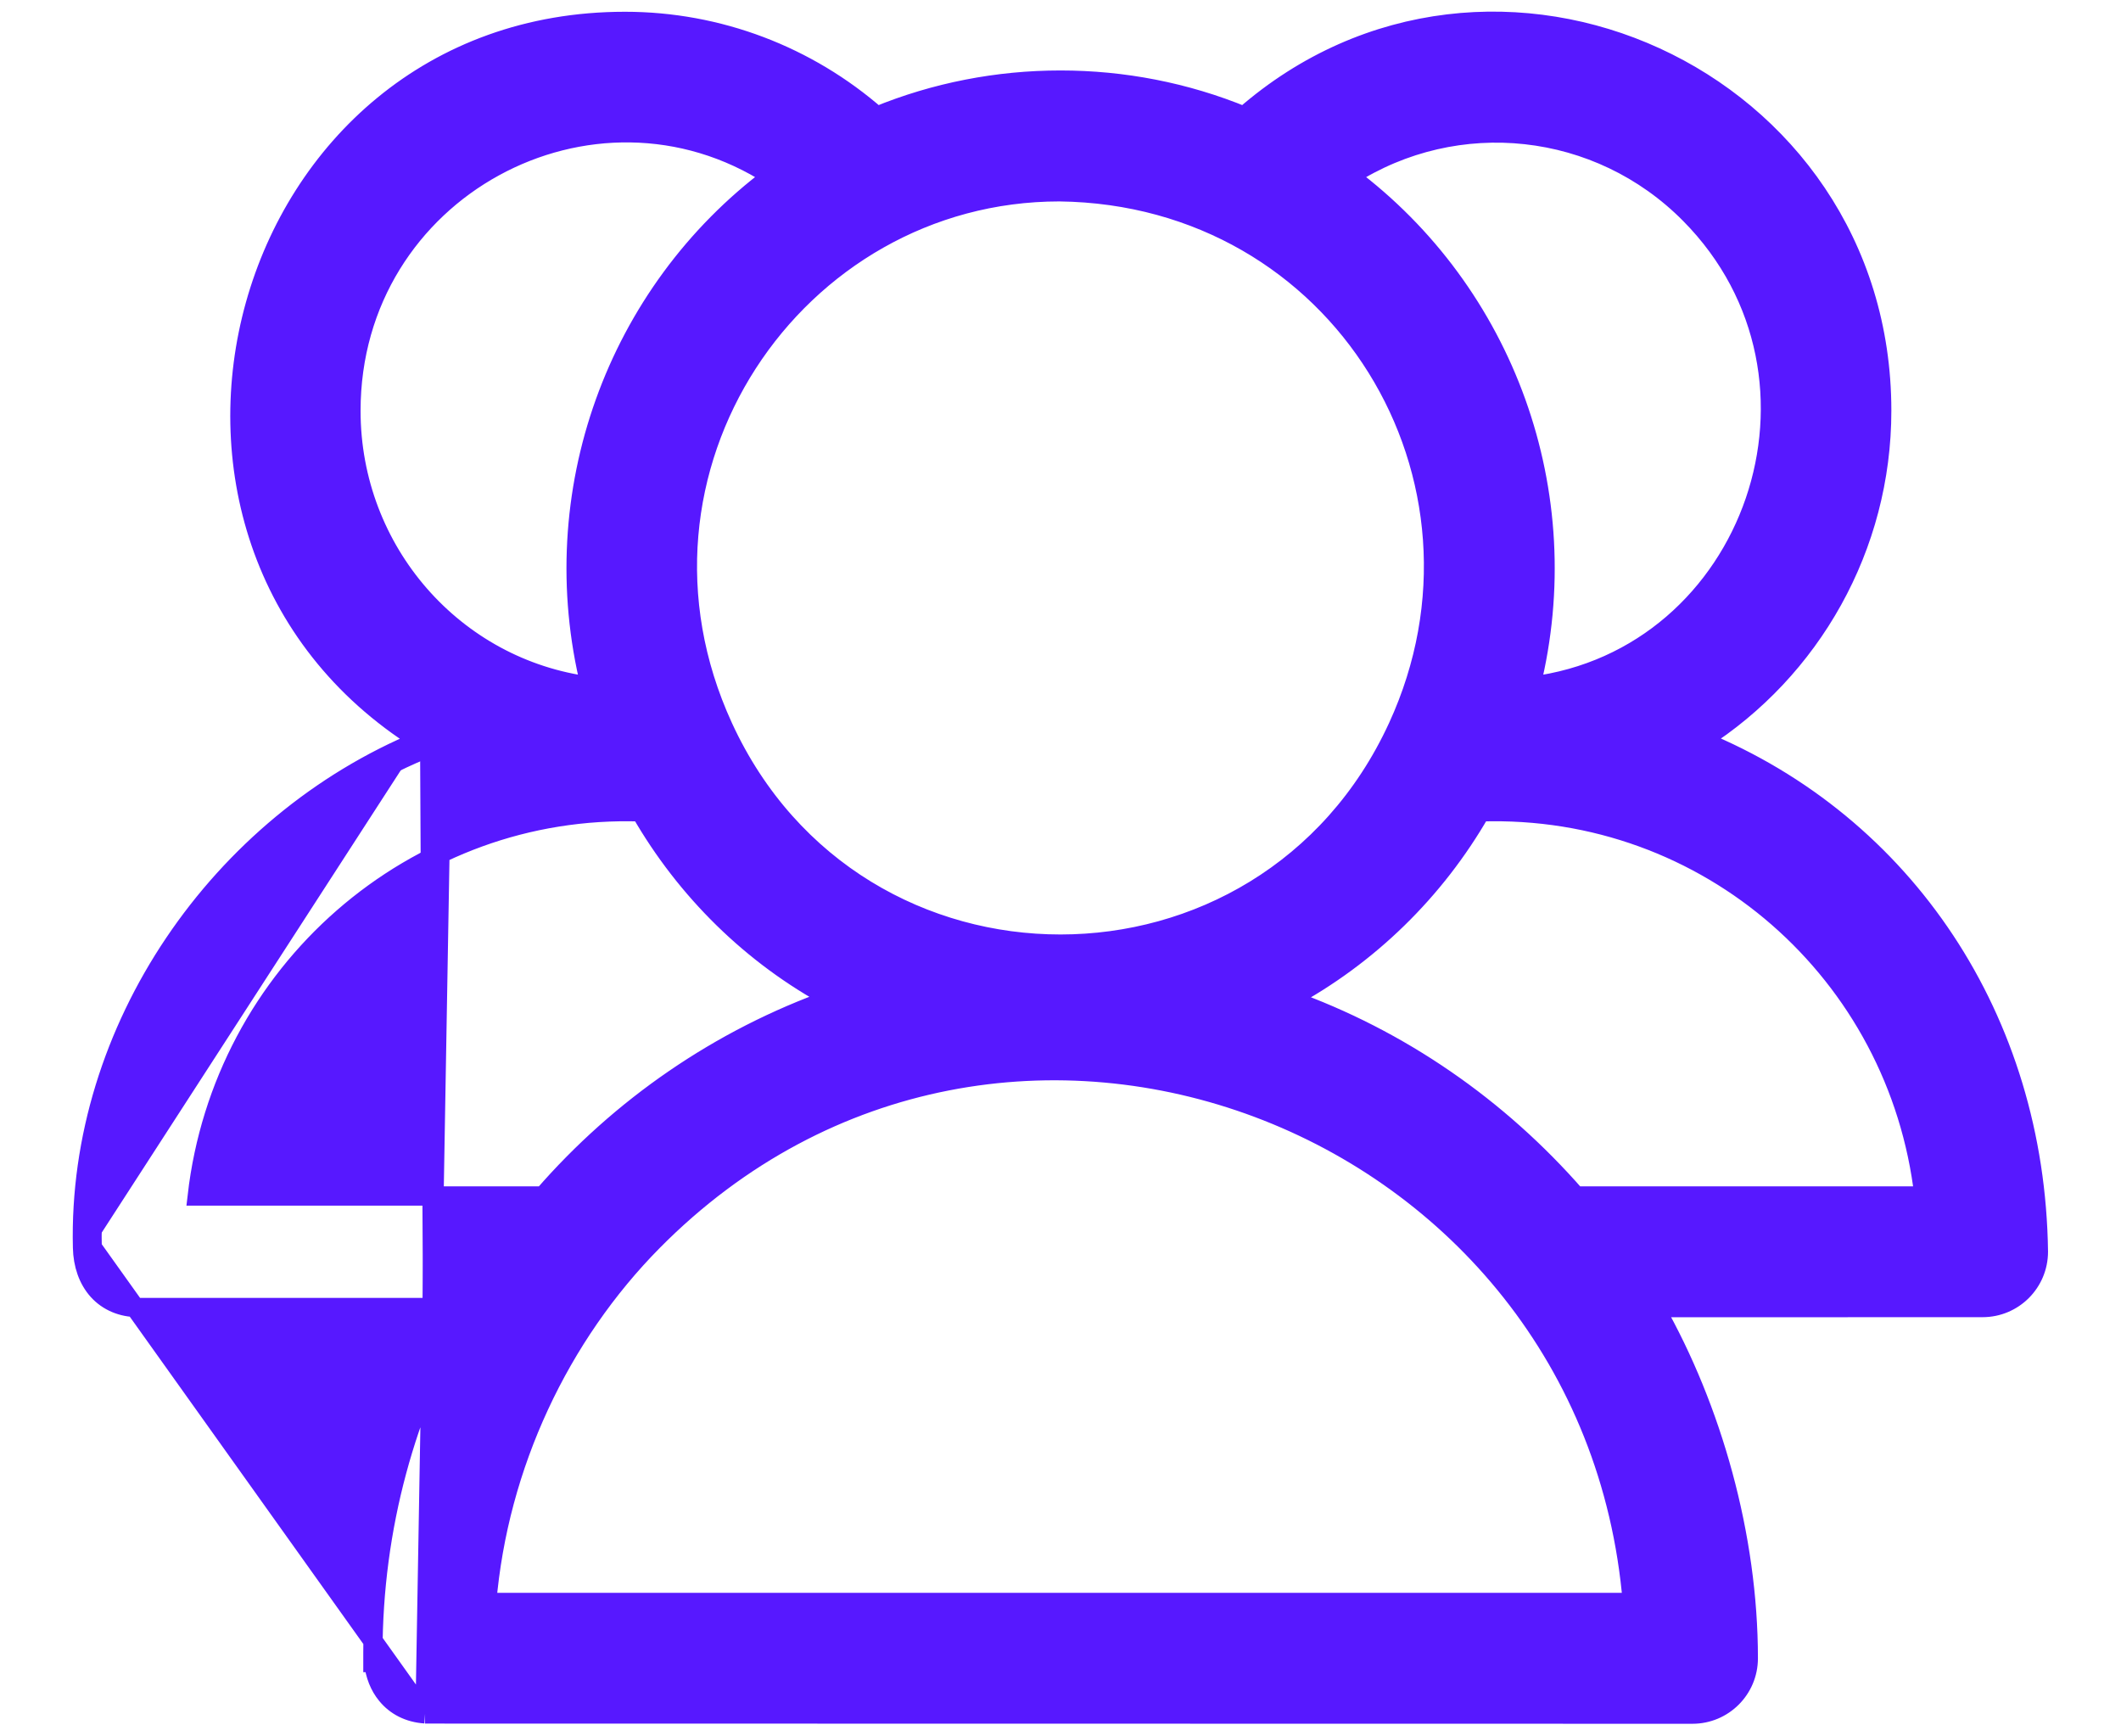
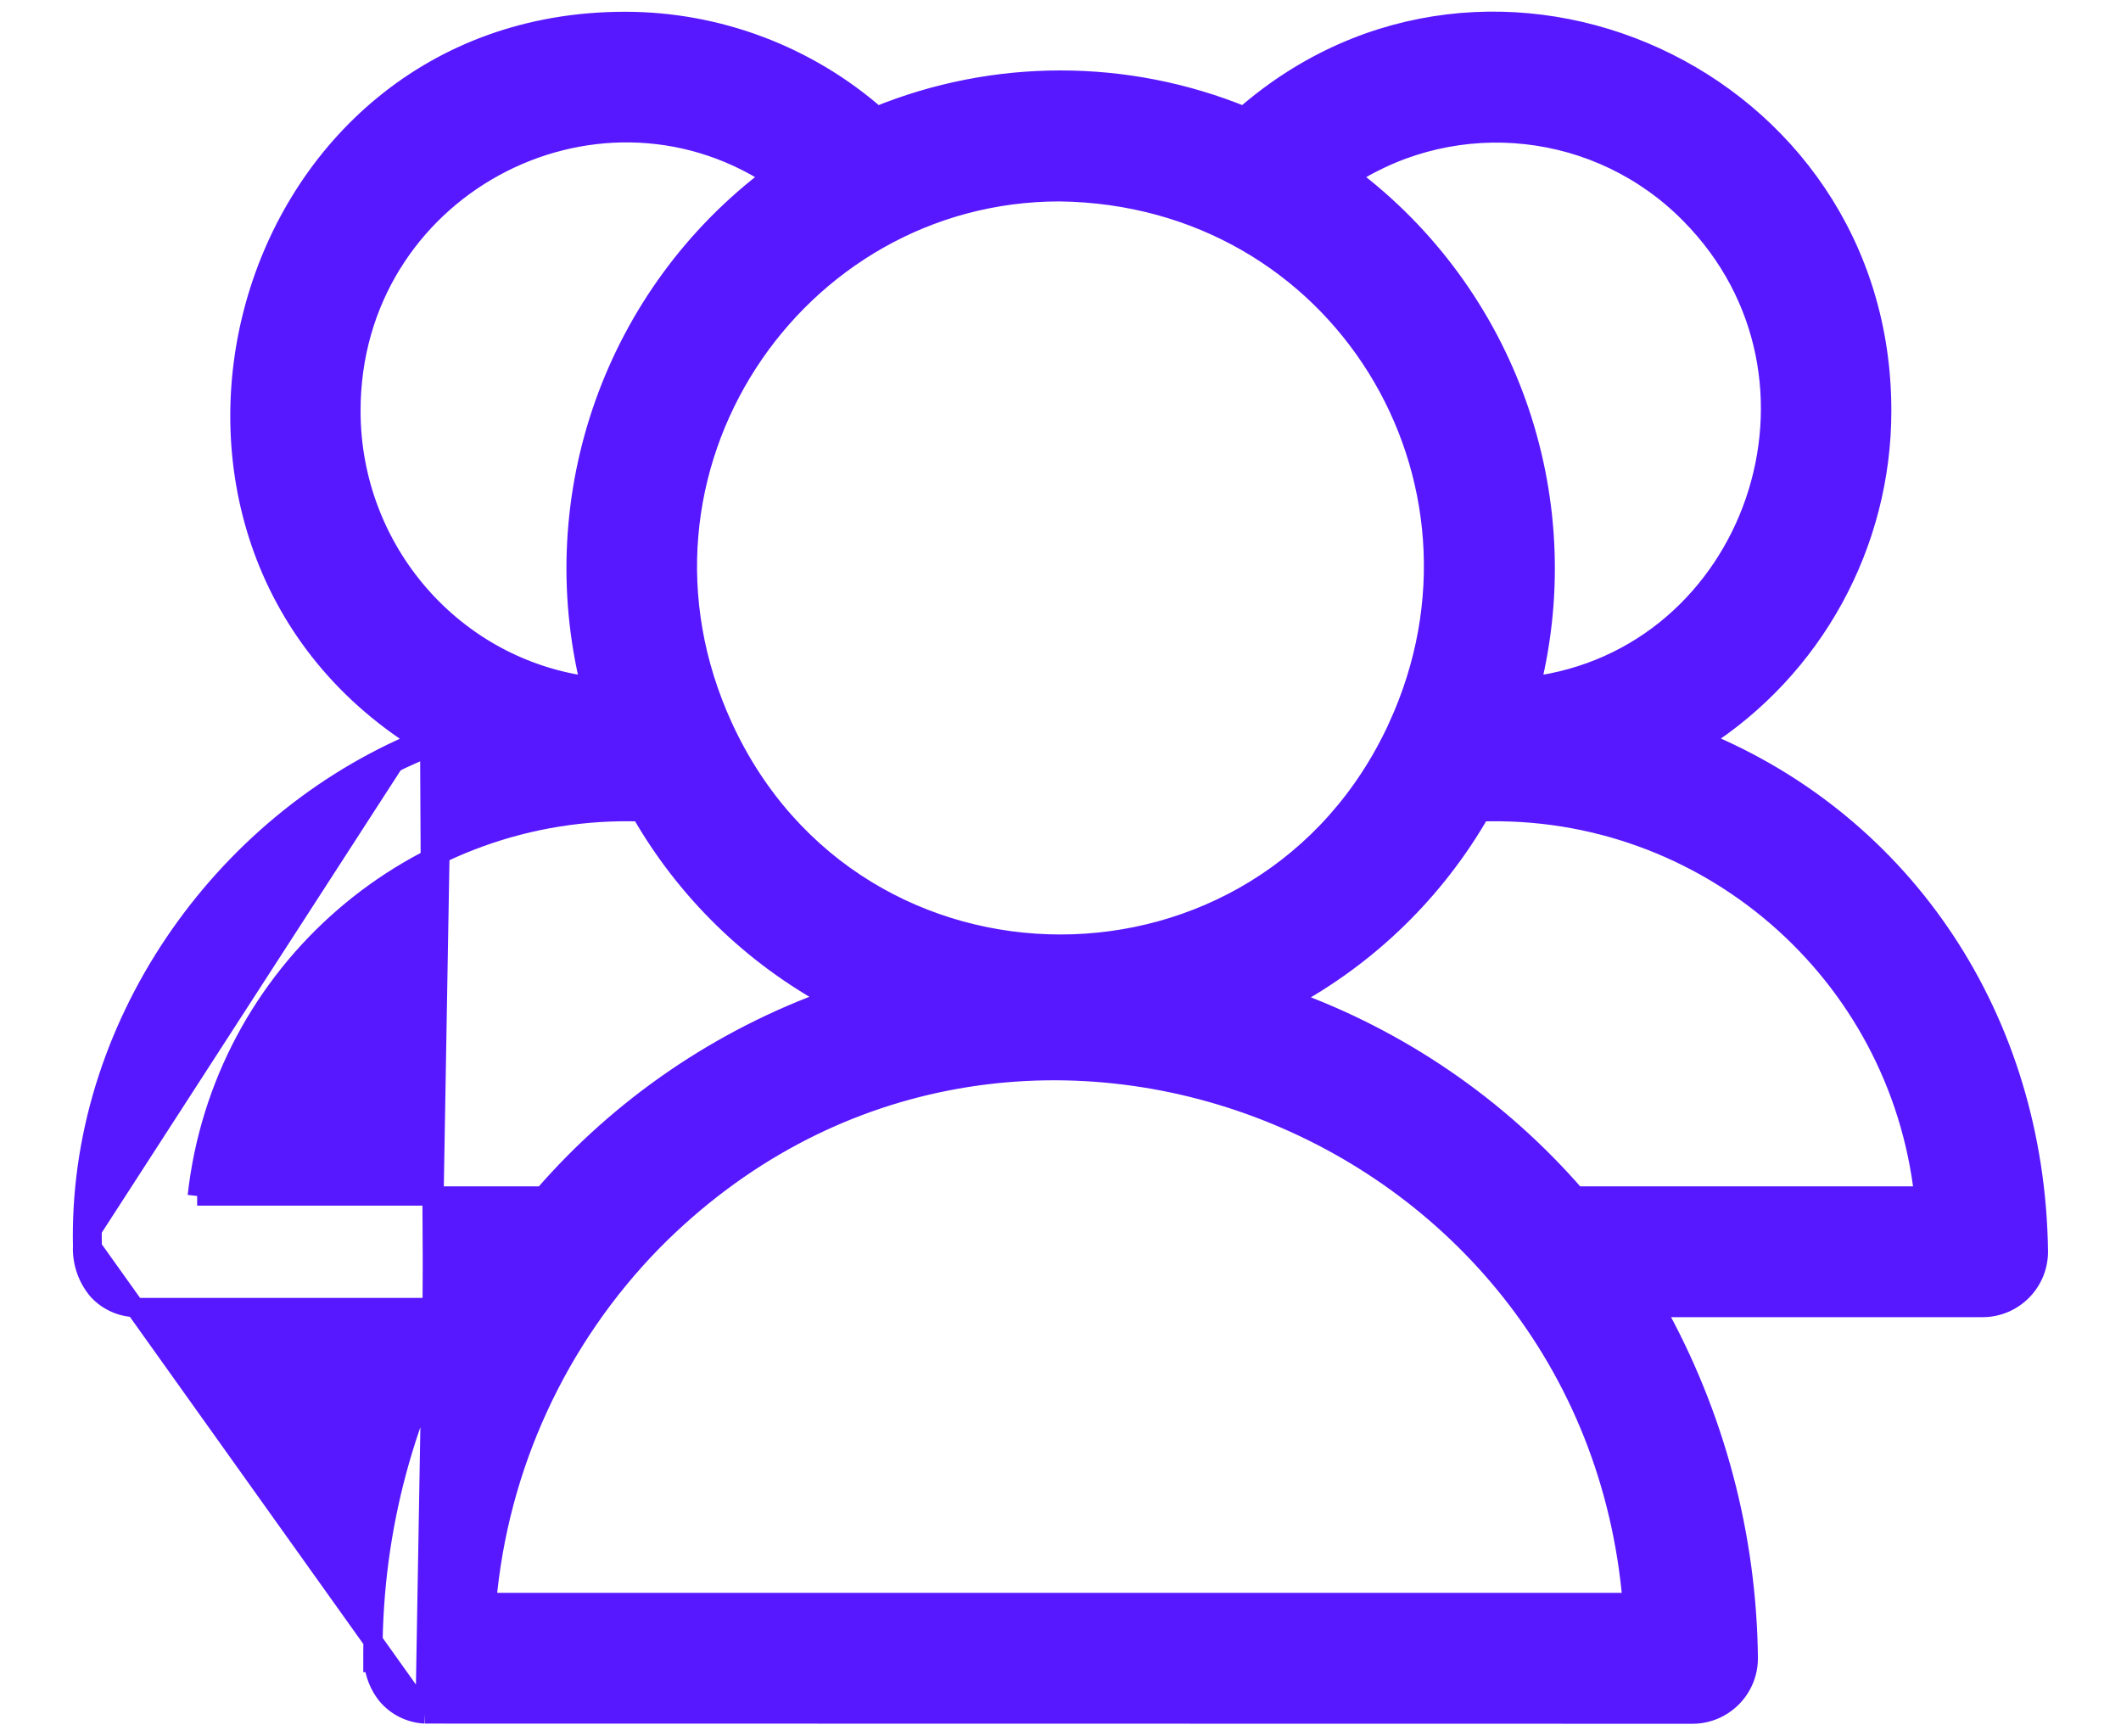
- <svg xmlns="http://www.w3.org/2000/svg" width="22" height="18" viewBox="0 0 22 18" fill="none">
-   <path d="M4.409 17.776L4.409 17.775C4.243 17.764 4.105 17.694 4.01 17.577C3.935 17.486 3.891 17.371 3.876 17.243H3.868V17.143C3.868 15.838 4.214 14.616 4.813 13.561H1.435C1.265 13.561 1.118 13.498 1.015 13.384C0.913 13.27 0.86 13.115 0.856 12.94M4.409 17.776L0.956 12.937M4.409 17.776L4.416 17.776L17.555 17.778C17.875 17.778 18.134 17.519 18.134 17.199C18.134 15.932 17.76 14.611 17.165 13.562L20.564 13.561C20.885 13.561 21.143 13.301 21.143 12.982L21.143 12.98C21.112 10.579 19.761 8.548 17.642 7.679C18.786 6.951 19.518 5.674 19.518 4.259C19.518 0.796 15.468 -1.039 12.904 1.205C11.693 0.706 10.307 0.706 9.095 1.205C8.377 0.577 7.454 0.222 6.482 0.222C2.452 0.222 0.995 5.574 4.357 7.68M4.409 17.776L4.583 7.699C4.546 7.677 4.509 7.656 4.472 7.634C4.434 7.649 4.395 7.664 4.357 7.68M0.856 12.94C0.856 12.939 0.856 12.939 0.856 12.939L0.956 12.937M0.856 12.94C0.856 12.94 0.856 12.94 0.856 12.94L0.956 12.937M0.856 12.94C0.801 10.674 2.279 8.54 4.357 7.68M0.956 12.937C0.901 10.691 2.386 8.571 4.463 7.745C4.427 7.724 4.392 7.702 4.357 7.68M4.988 13.461H4.871L4.929 13.561C4.948 13.528 4.968 13.495 4.988 13.461ZM17.529 2.221L17.529 2.221C19.211 3.92 18.195 6.83 15.877 7.118C16.372 5.114 15.609 3.035 13.994 1.827C15.111 1.11 16.582 1.264 17.529 2.221ZM6.125 7.118C4.712 6.938 3.64 5.719 3.64 4.261C3.64 1.961 6.15 0.626 8.008 1.827C6.393 3.035 5.63 5.114 6.125 7.118ZM14.499 7.54C13.118 10.541 8.882 10.544 7.501 7.54C6.278 4.877 8.242 1.989 10.989 1.989C13.902 2.025 15.682 4.967 14.499 7.54ZM2.046 12.404C2.312 10.095 4.281 8.343 6.646 8.42C7.115 9.235 7.801 9.911 8.631 10.357C7.465 10.771 6.436 11.482 5.635 12.404L2.046 12.404ZM16.345 12.404C15.546 11.488 14.523 10.775 13.362 10.362C14.195 9.914 14.886 9.238 15.356 8.42C17.721 8.343 19.691 10.094 19.957 12.404H16.345ZM5.048 16.62C5.169 15.194 5.807 13.849 6.772 12.873C10.381 9.225 16.512 11.585 16.932 16.62H5.048Z" fill="#5718FF" stroke="#5718FF" stroke-width="0.2" />
+ <svg xmlns="http://www.w3.org/2000/svg" width="22" height="18" fill="none">
+   <path fill="#5718FF" stroke="#5718FF" stroke-width=".2" d="M4.409 17.776a.55.55 0 0 1-.399-.199.64.64 0 0 1-.134-.334h-.008v-.1c0-1.305.346-2.527.945-3.582H1.435a.551.551 0 0 1-.42-.177.671.671 0 0 1-.159-.444m3.553 4.836L.956 12.937m3.453 4.839h.007l13.139.002a.58.58 0 0 0 .579-.579 7.61 7.61 0 0 0-.969-3.638h3.399a.58.58 0 0 0 .579-.58c-.03-2.402-1.382-4.433-3.501-5.302a4.052 4.052 0 0 0 1.876-3.42c0-3.463-4.05-5.298-6.614-3.054a5.03 5.03 0 0 0-3.809 0A3.963 3.963 0 0 0 6.482.222C2.452.222.995 5.574 4.357 7.68m.052 10.096.174-10.077a4.486 4.486 0 0 1-.11-.065l-.116.046m-3.5 5.26.1-.003m-.1.003.1-.003m-.1.003c-.056-2.266 1.422-4.4 3.5-5.26m-3.4 5.257C.9 10.691 2.385 8.571 4.462 7.745a4.514 4.514 0 0 1-.106-.065m.63 5.781H4.87l.058.1.059-.1ZM17.53 2.221c1.682 1.699.666 4.61-1.652 4.897a5.085 5.085 0 0 0-1.883-5.291 2.82 2.82 0 0 1 3.535.394ZM6.125 7.118c-1.413-.18-2.485-1.4-2.485-2.857 0-2.3 2.51-3.635 4.368-2.434a5.085 5.085 0 0 0-1.883 5.29Zm8.374.422c-1.381 3.001-5.617 3.004-6.998 0-1.223-2.663.741-5.55 3.488-5.551 2.913.036 4.693 2.978 3.51 5.55ZM2.046 12.404a4.482 4.482 0 0 1 4.6-3.984 5.057 5.057 0 0 0 1.985 1.937 7.142 7.142 0 0 0-2.996 2.047h-3.59Zm14.299 0a7.14 7.14 0 0 0-2.983-2.042 5.081 5.081 0 0 0 1.994-1.942 4.48 4.48 0 0 1 4.6 3.984h-3.611ZM5.047 16.62a6.119 6.119 0 0 1 1.724-3.747c3.609-3.648 9.74-1.288 10.16 3.747H5.048Z" />
</svg>
